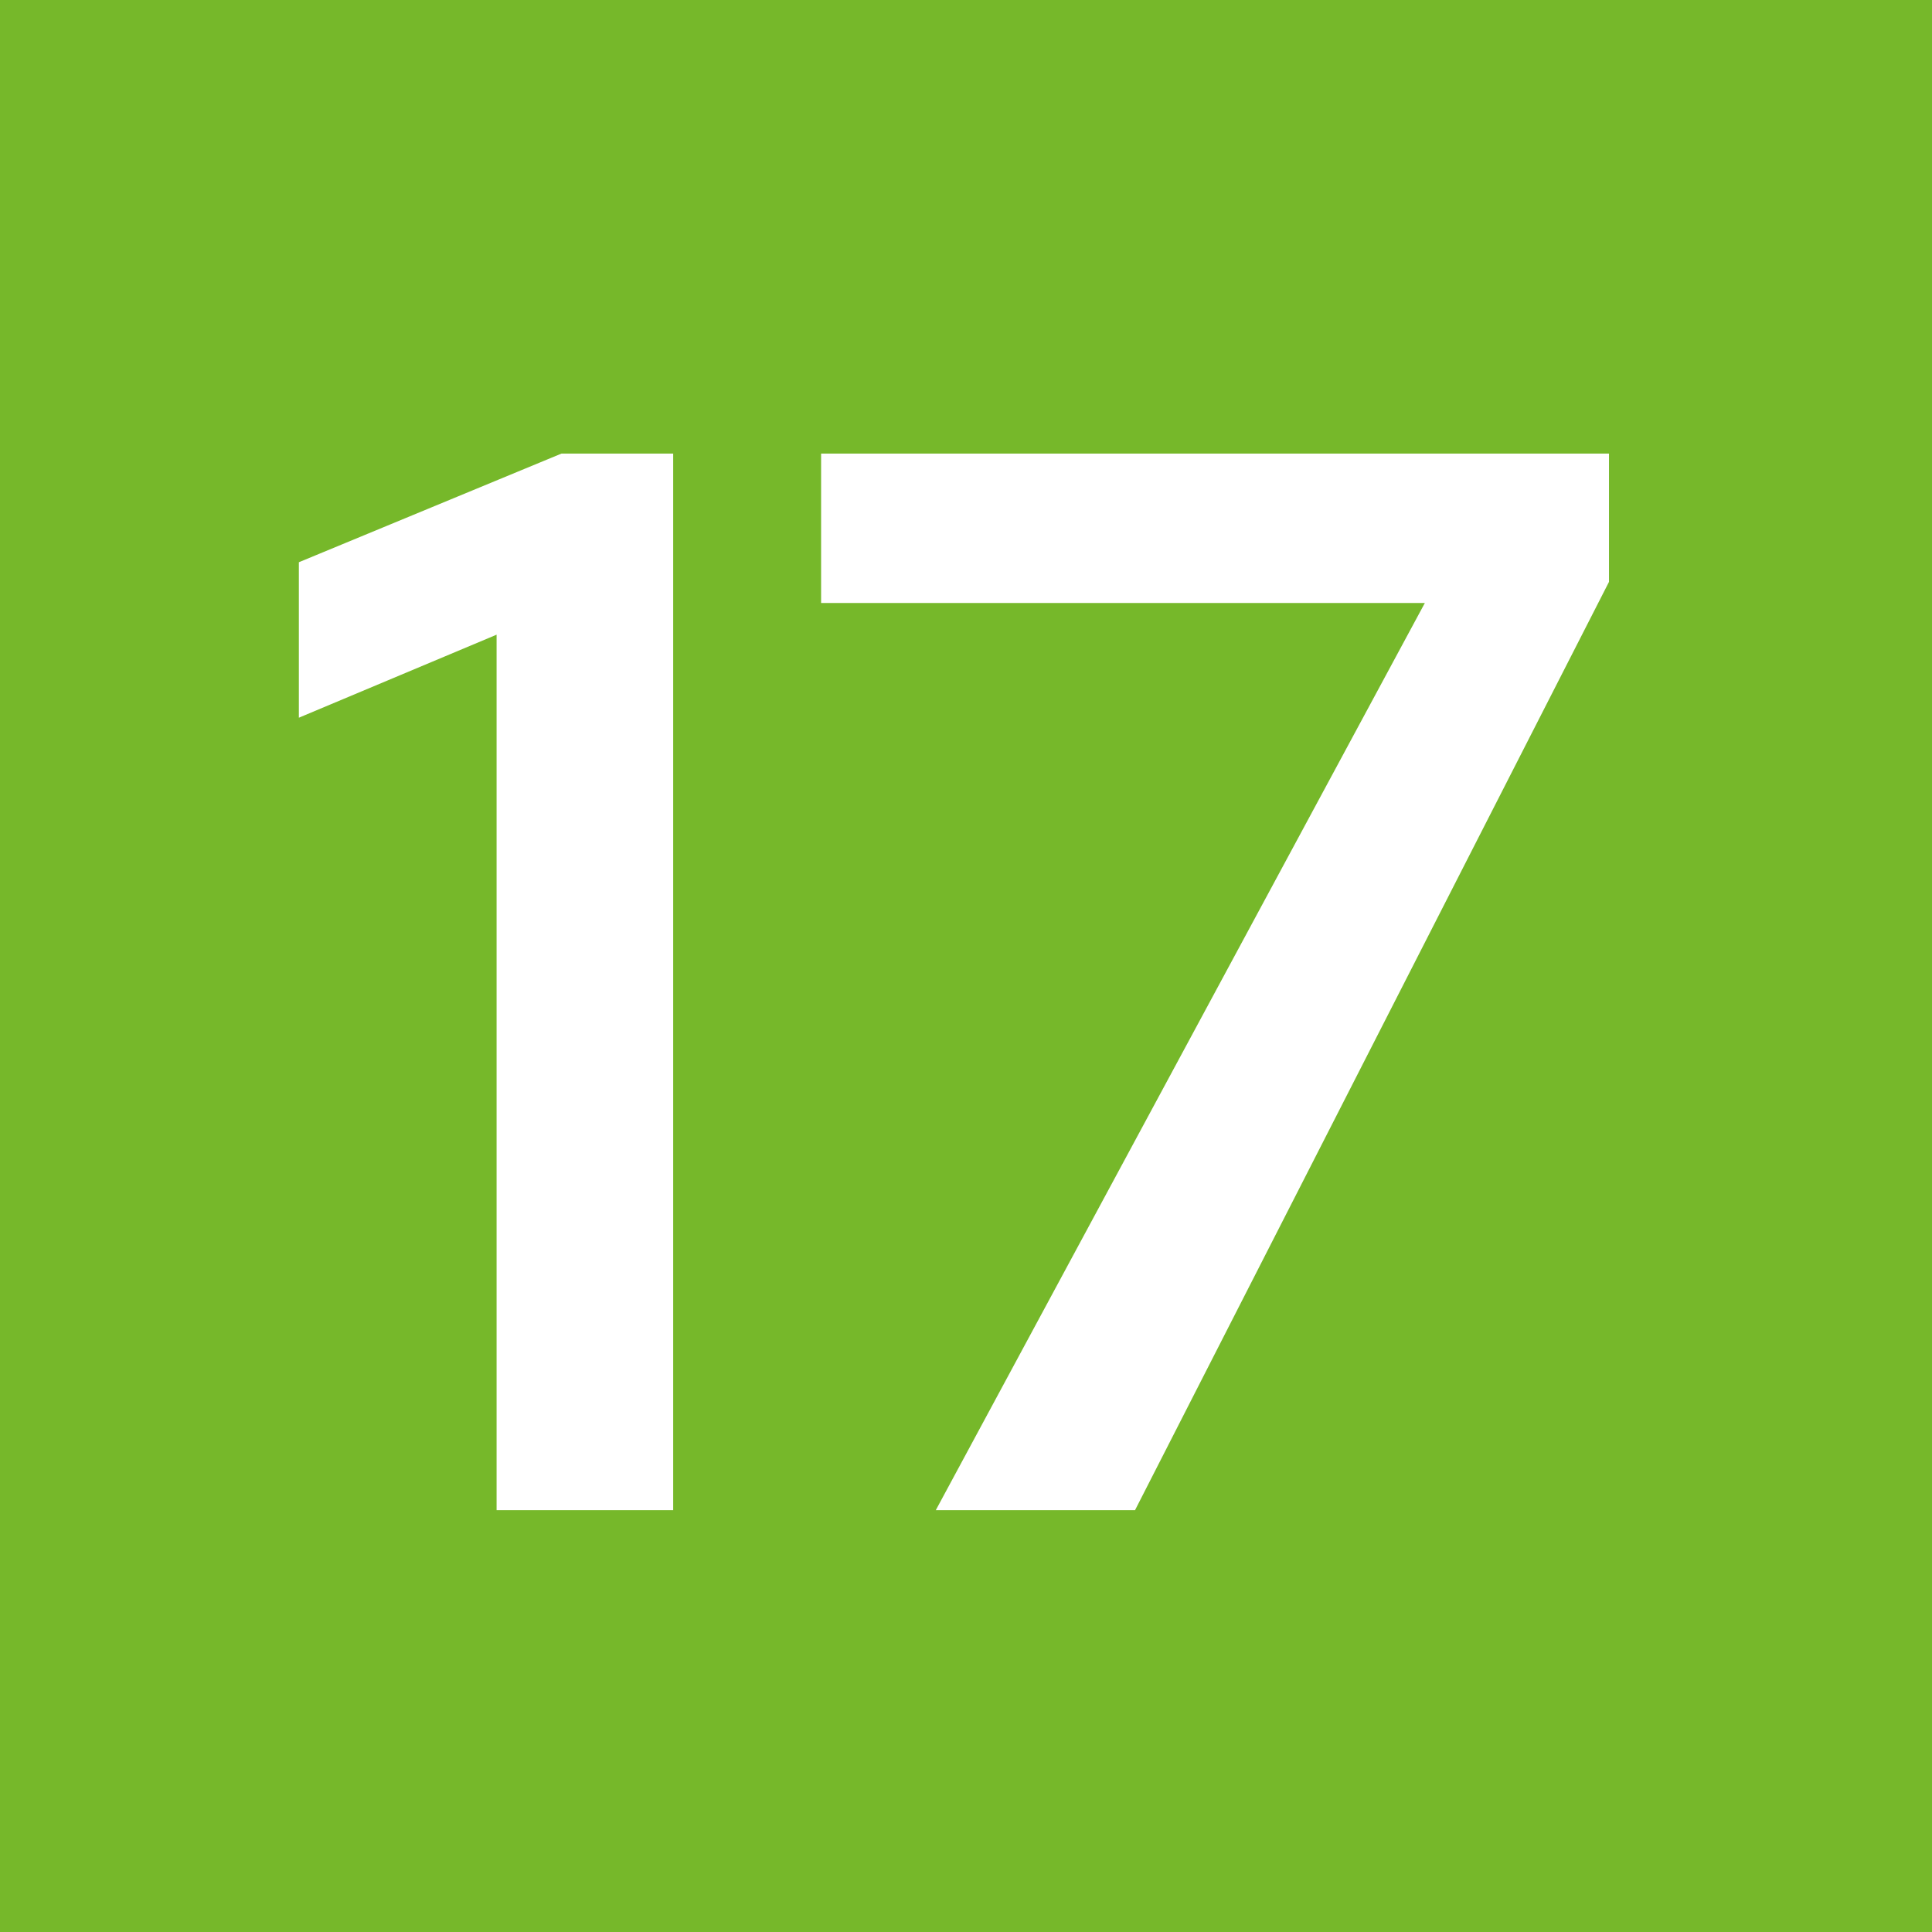
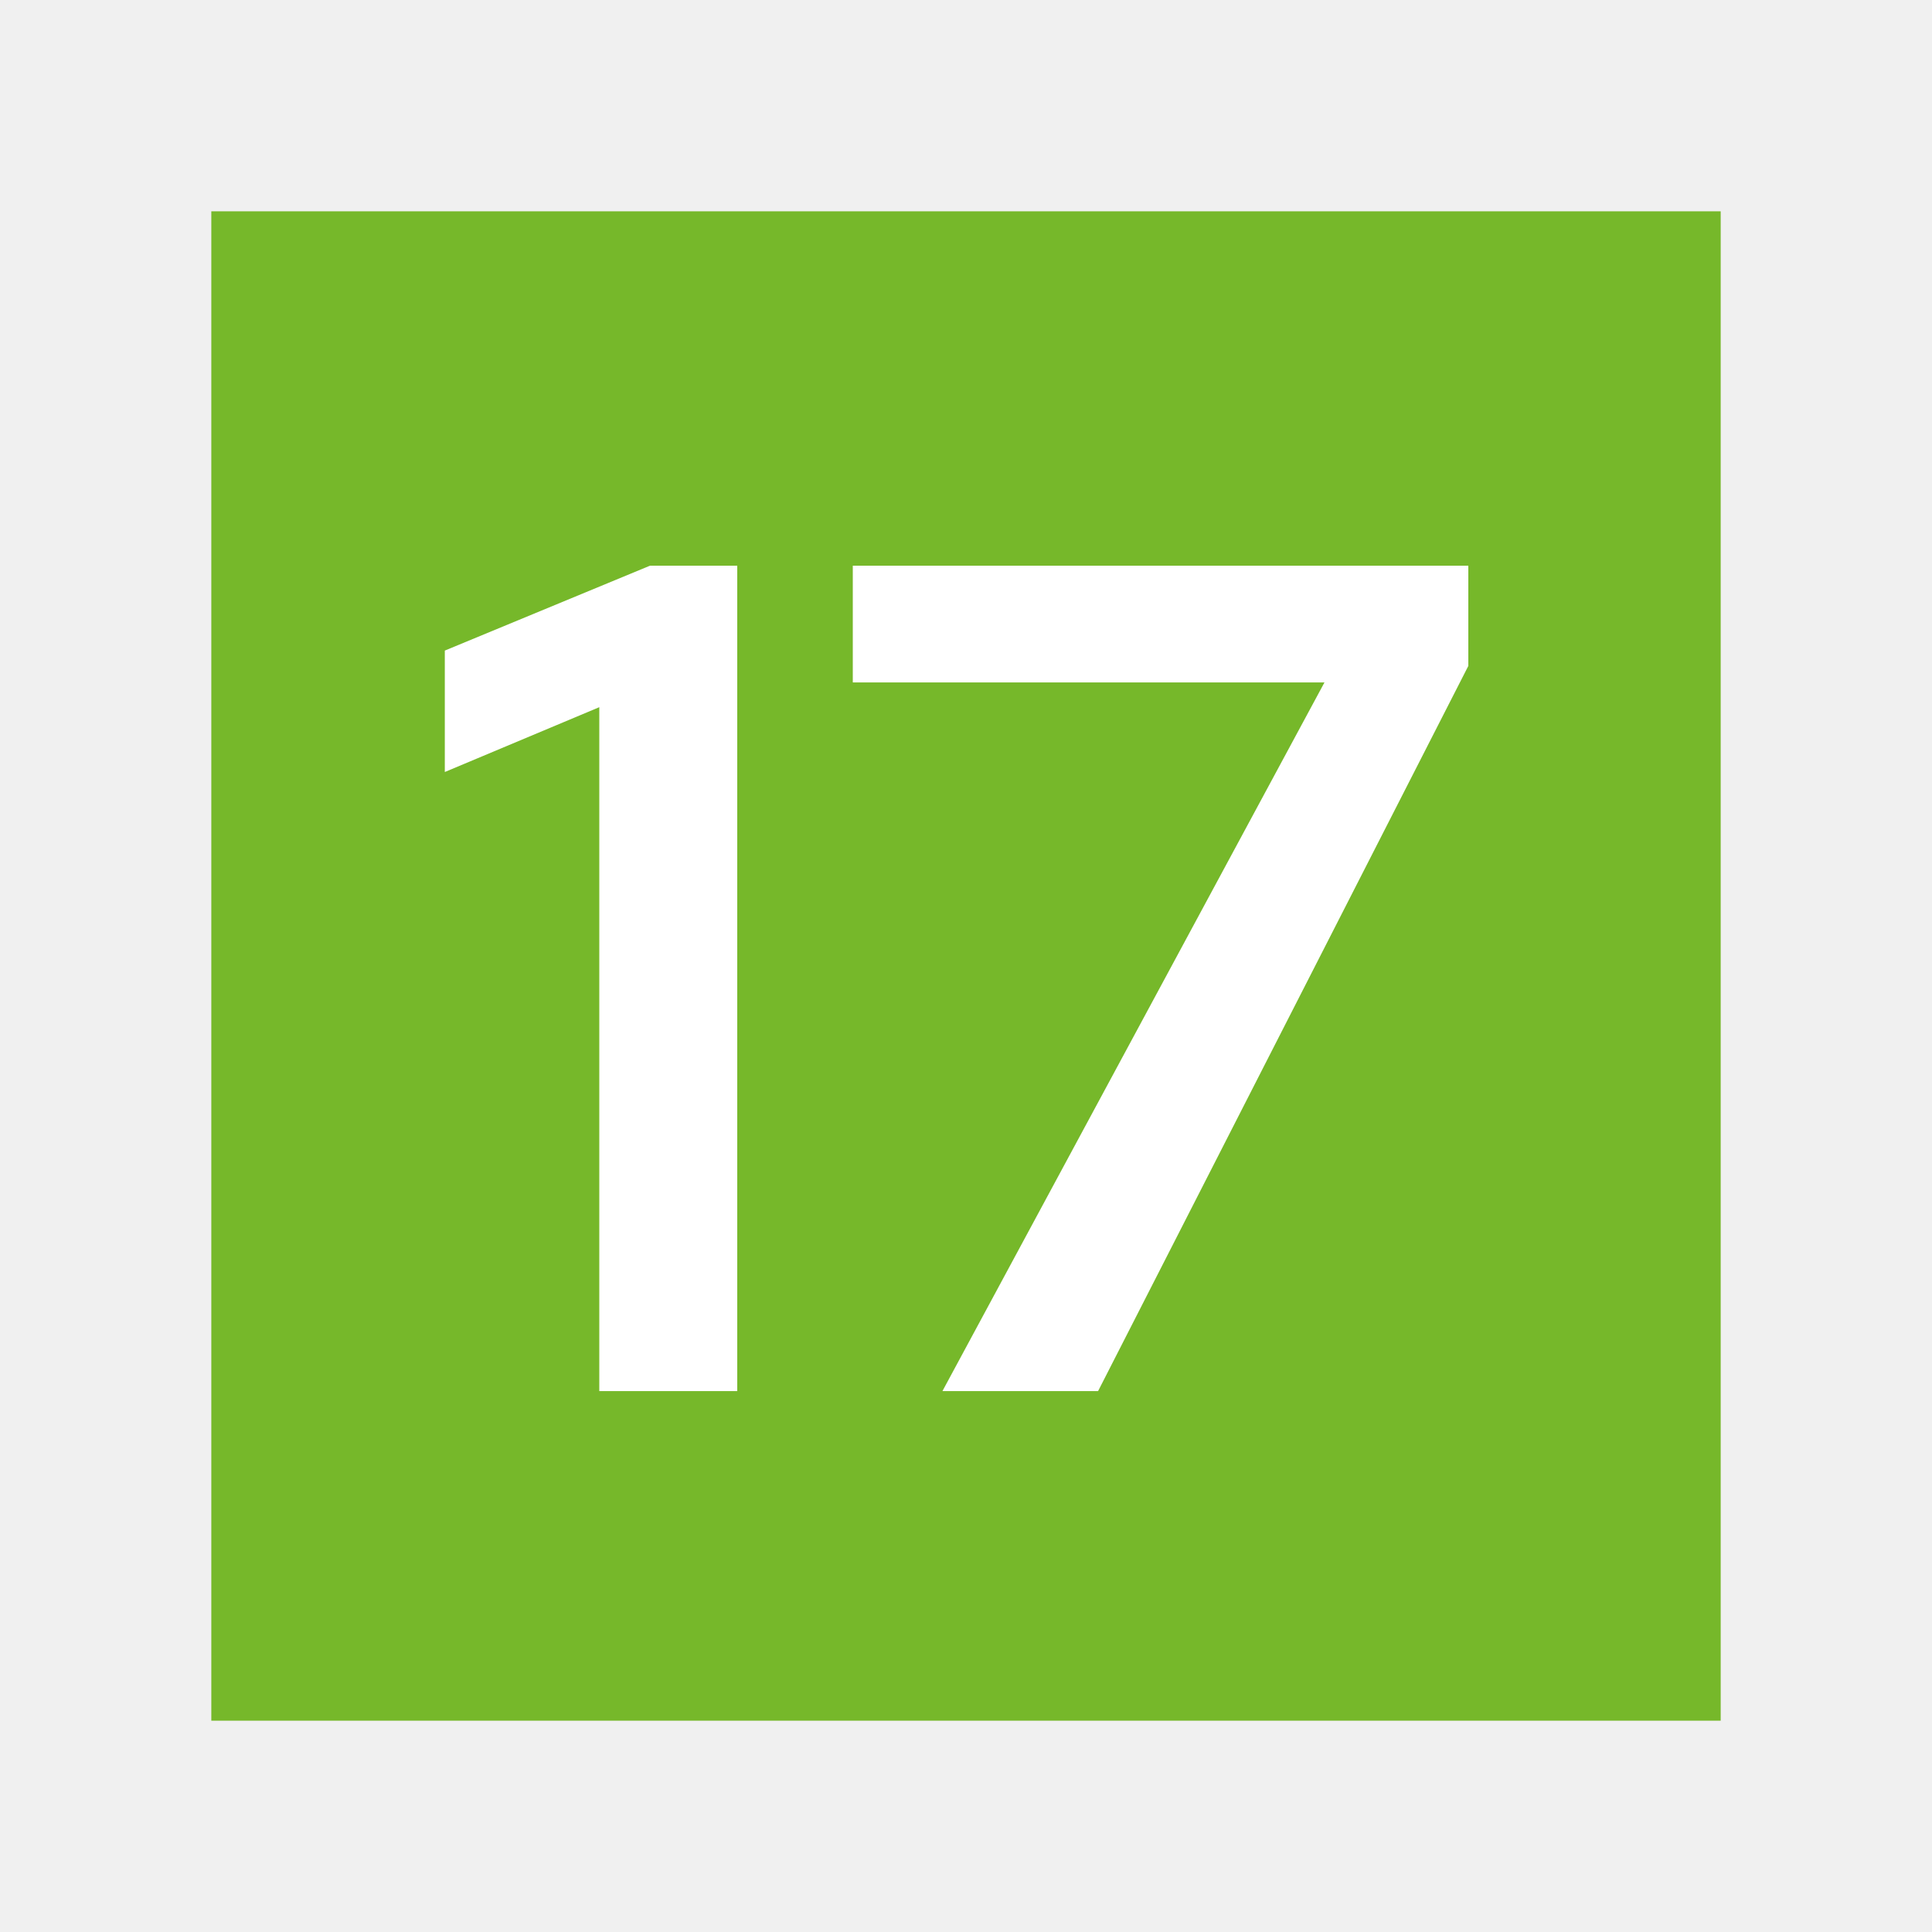
- <svg xmlns="http://www.w3.org/2000/svg" version="1.1" viewBox="0 0 512 512">
+ <svg xmlns="http://www.w3.org/2000/svg" id="Layer_1" version="1.1" viewBox="0 0 512 512">
  <defs>
    <style>
      .st0 {
        fill: #fff;
      }

      .st1 {
        fill: #76b82a;
      }
    </style>
  </defs>
-   <g id="Layer_1">
-     <rect class="st1" width="512" height="512" />
+   <g id="Layer_11">
+     <rect class="st1" x="56" y="56" width="400" height="400" />
  </g>
  <g id="Layer_2">
    <g>
-       <path class="st0" d="M131.6,400.2v-232l-52.4,22v-41.2l69.6-28.8h29.6v280h-46.8Z" />
-       <path class="st0" d="M248,400.2l129.6-240.4h-160v-39.6h208.8v34l-125.6,246h-52.8Z" />
+       <path class="st0" d="M158.82,368.66v-181.25l-40.94,17.18v-32.18l54.38-22.5h23.12v218.75h-36.57,0Z" />
+       <path class="st0" d="M249.75,368.66l101.25-187.81h-125v-30.93h163.12v26.56l-98.12,192.18h-41.25Z" />
    </g>
  </g>
</svg>
